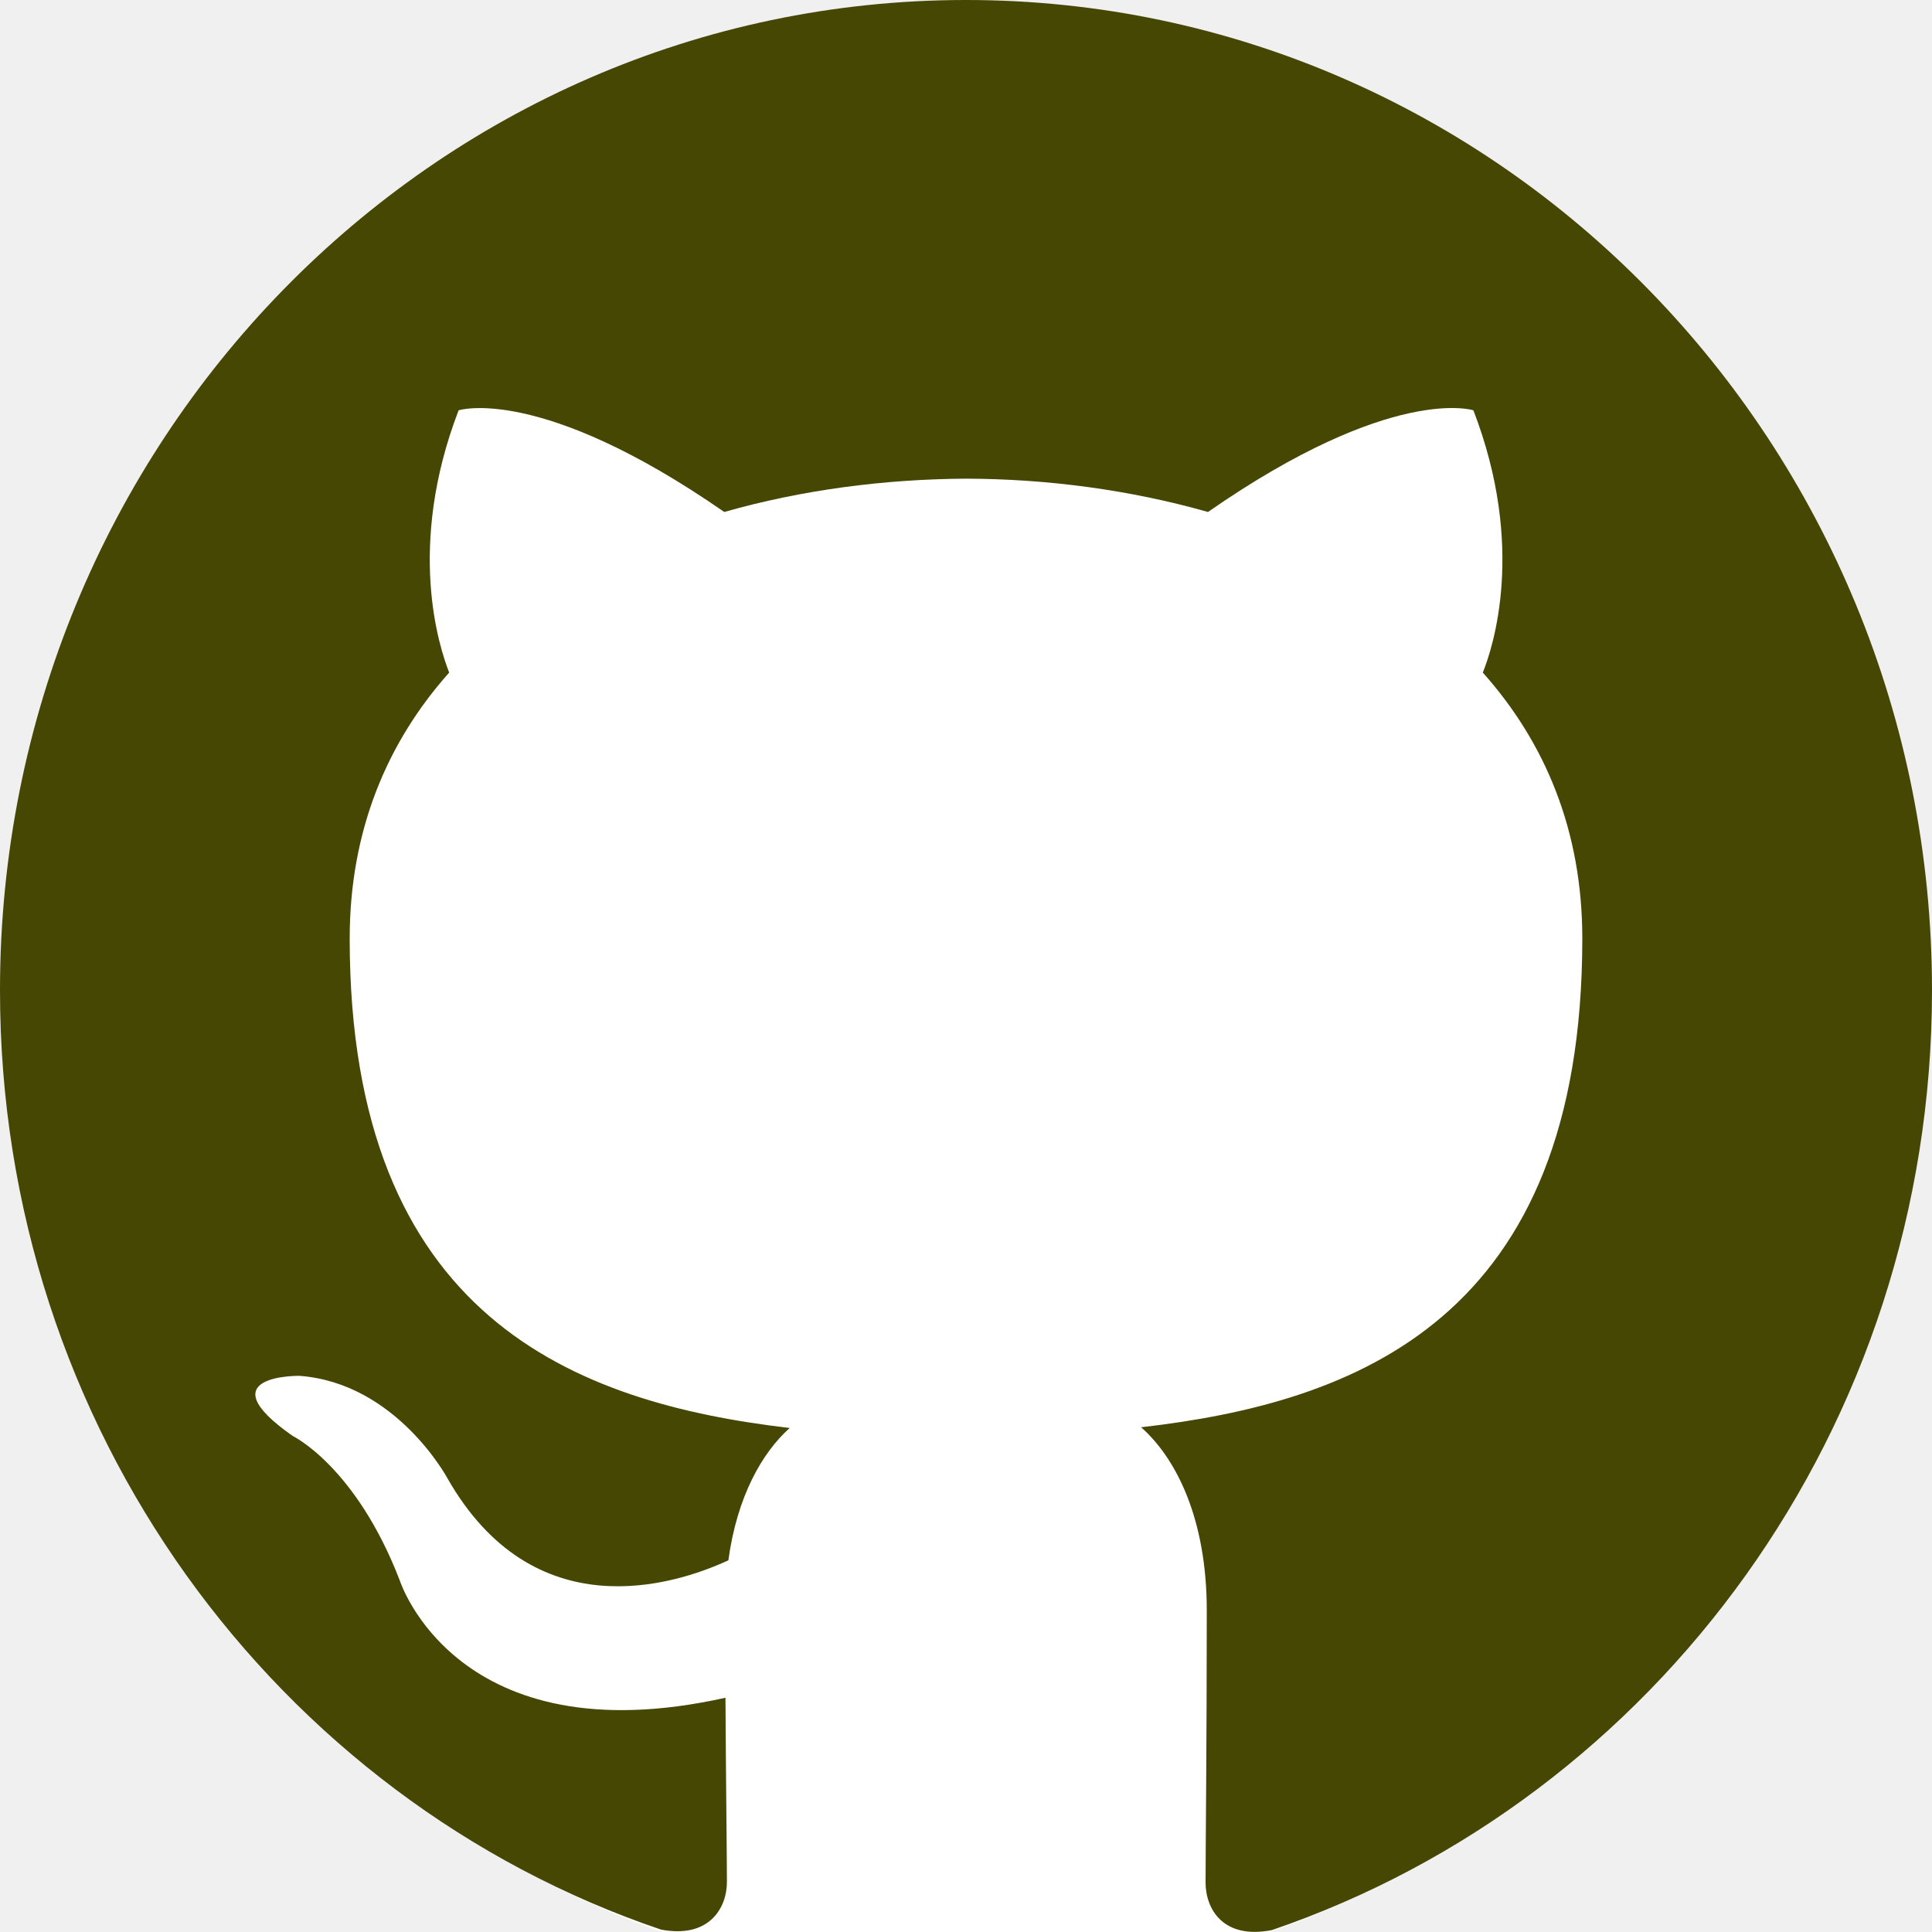
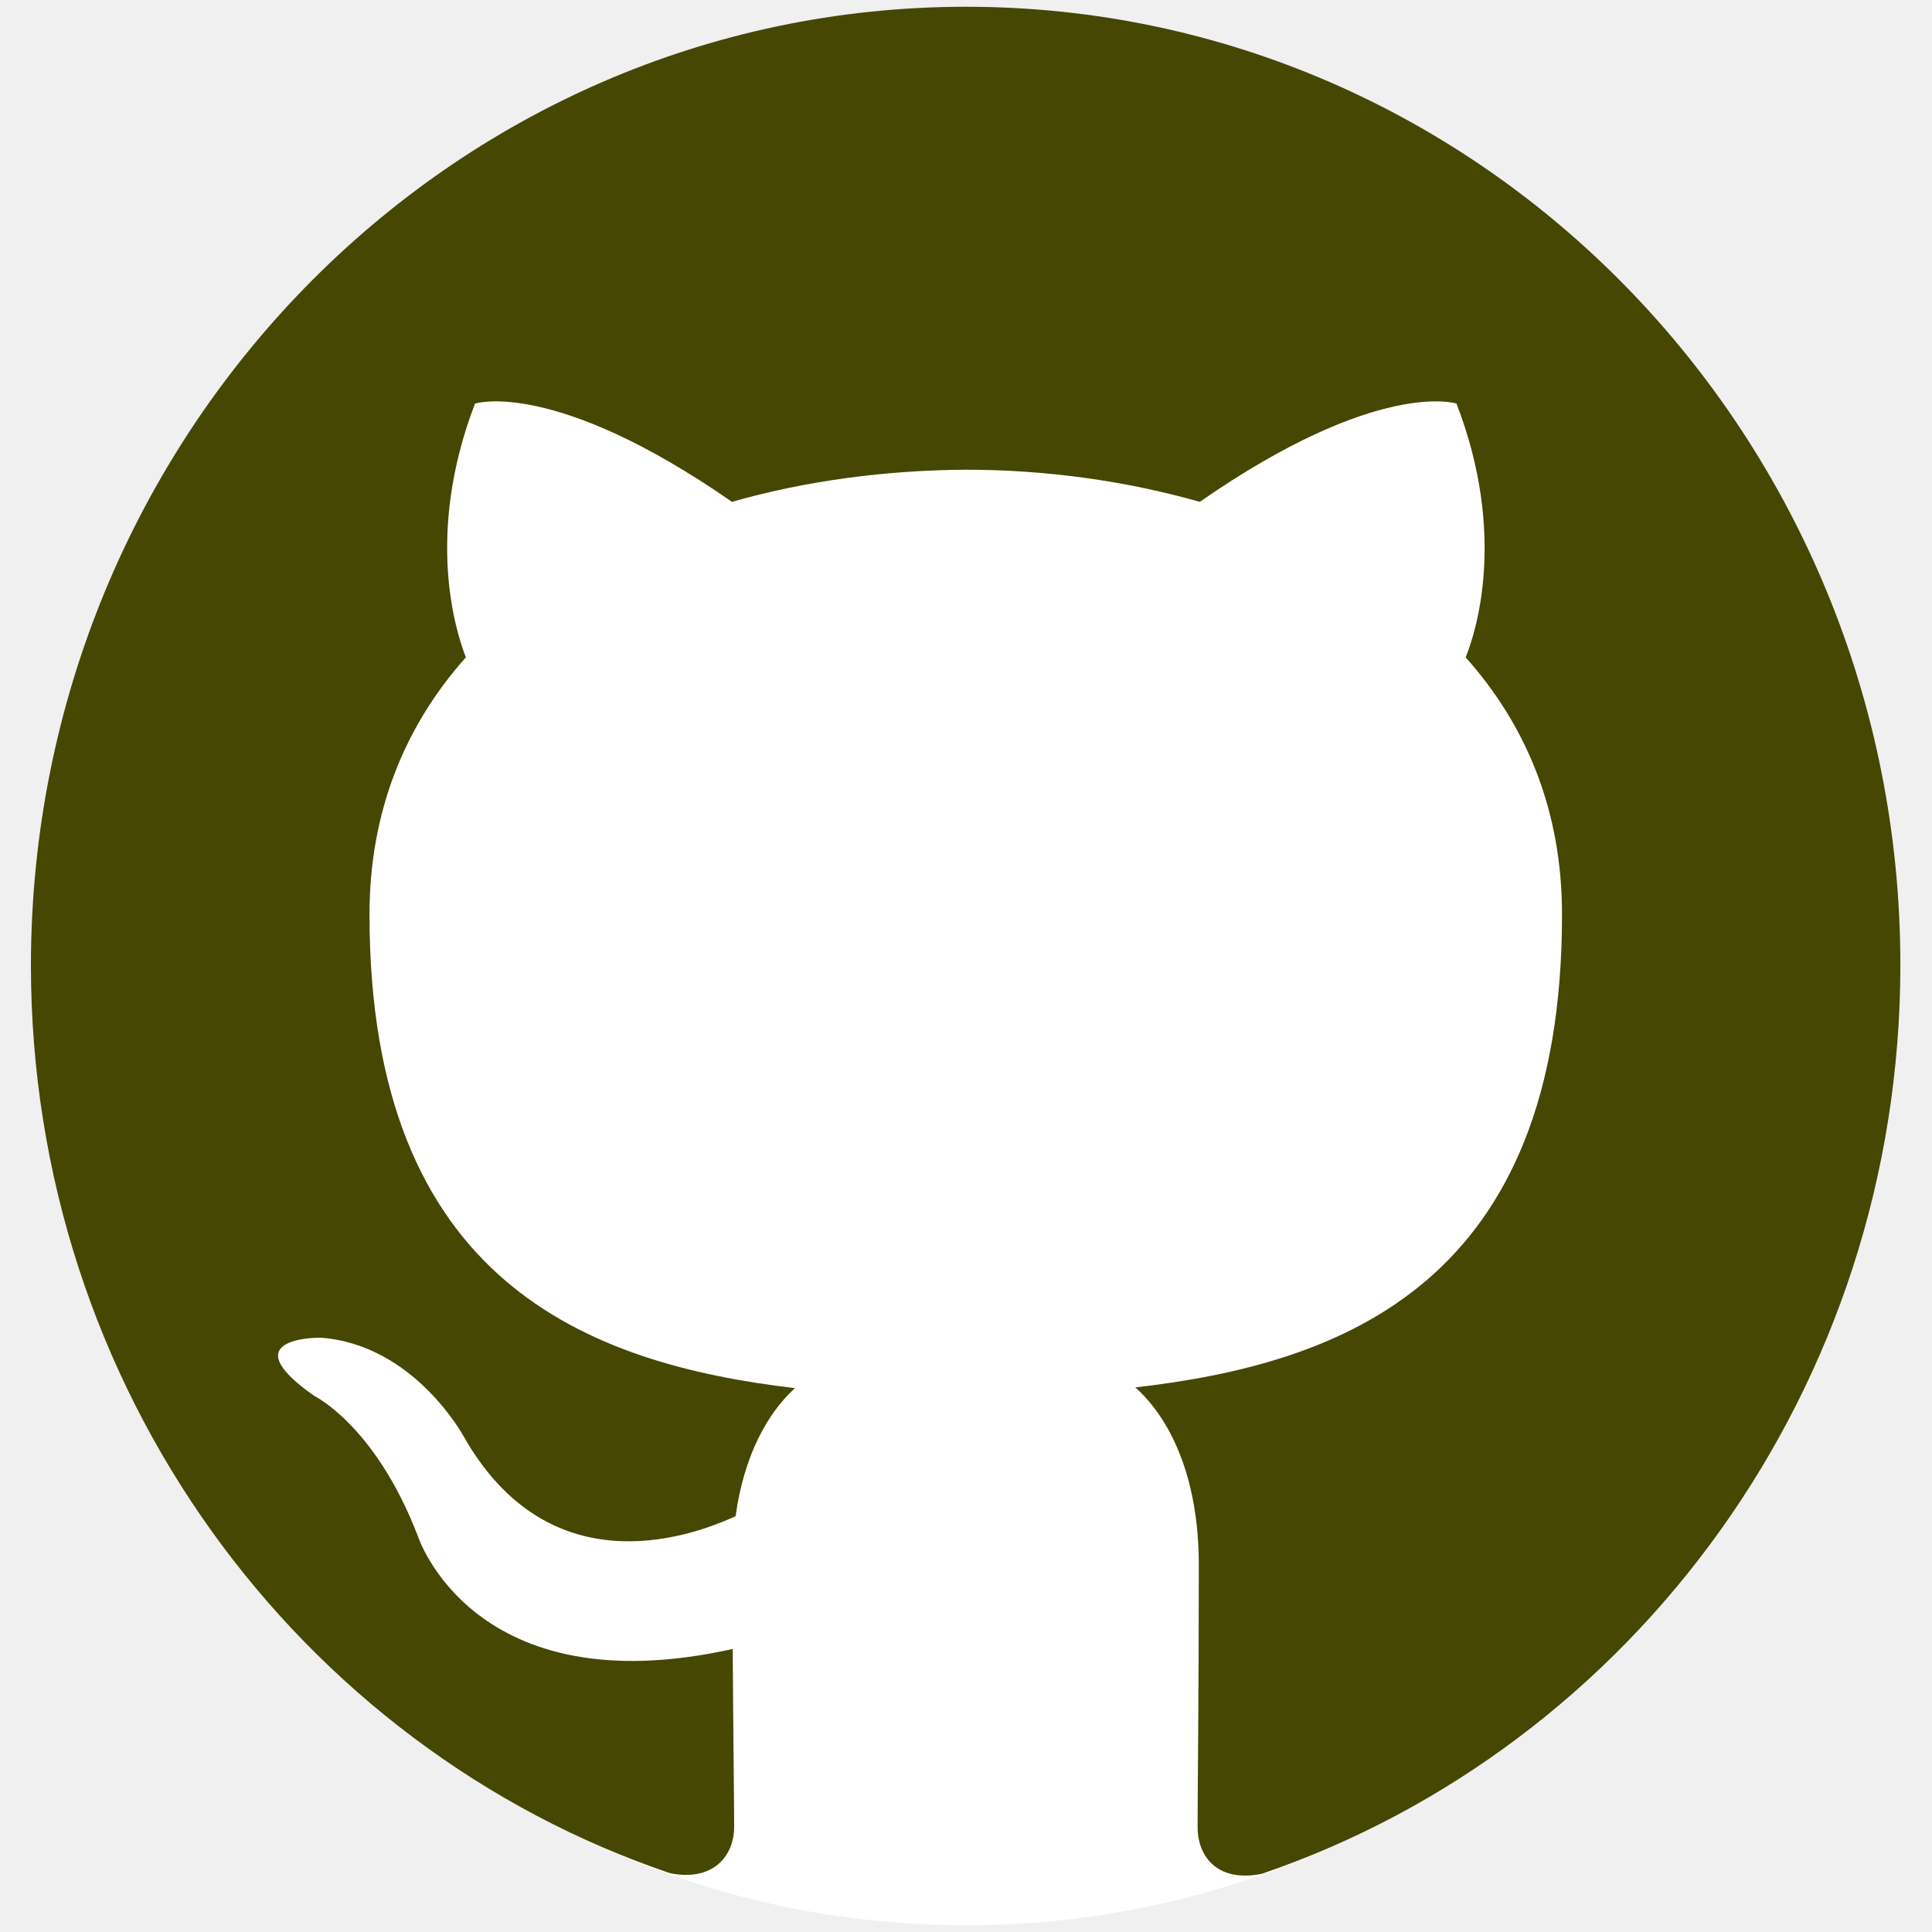
<svg xmlns="http://www.w3.org/2000/svg" version="1.1" id="Слой_1" x="0px" y="0px" viewBox="0 0 800 800" style="enable-background:new 0 0 800 800;" xml:space="preserve">
  <style type="text/css">
	.st0{fill-rule:evenodd;clip-rule:evenodd;fill:#FFFFFF;}
	.st1{fill-rule:evenodd;clip-rule:evenodd;fill:#464703;}
</style>
-   <circle class="st0" cx="400" cy="441.3" r="380" />
-   <g id="Page-1">
-     <g id="Dribbble-Light-Preview" transform="translate(-140, -7559)">
-       <g id="icons" transform="translate(56, 160)">
-         <path id="github-_x5B__x23_142_x5D_" class="st1" d="M484,7399c220.9,0,400,183.6,400,410.1c0,181.2-114.5,334.8-273.3,389.1     c-20.3,4-27.5-8.8-27.5-19.7c0-13.5,0.5-57.7,0.5-112.6c0-38.2-12.8-63.2-27.2-75.9c89.1-10.2,182.7-44.8,182.7-202.4     c0-44.8-15.5-81.3-41.2-110.1c4.2-10.4,17.9-52.1-3.9-108.6c0,0-33.5-11-109.9,42.1c-32-9.1-66.2-13.7-100.2-13.8     c-34,0.2-68.2,4.7-100.1,13.8c-76.4-53-110-42.1-110-42.1c-21.7,56.5-8,98.2-3.9,108.6c-25.6,28.7-41.2,65.3-41.2,110.1     c0,157.1,93.4,192.3,182.2,202.7c-11.4,10.2-21.8,28.3-25.4,54.8c-22.8,10.5-80.7,28.6-116.4-34.1c0,0-21.2-39.4-61.3-42.3     c0,0-39-0.5-2.7,24.9c0,0,26.2,12.6,44.4,60c0,0,23.5,73.2,134.8,48.4c0.2,34.3,0.6,66.6,0.6,76.3c0,10.8-7.4,23.5-27.3,19.7     C198.6,8144.1,84,7990.3,84,7809.1C84,7582.6,263.1,7399,484,7399" />
+   <g>
+     <circle class="st0" cx="400" cy="429.6" r="367.6" />
+     <g id="Page-1">
+       <g id="Dribbble-Light-Preview" transform="translate(-140, -7559)">
+         <g id="icons" transform="translate(56, 160)">
+           <path id="github-_x5B__x23_142_x5D_" class="st1" d="M484,7401.8c213.7,0,386.9,177.6,386.9,396.7      c0,175.3-110.8,323.9-264.4,376.4c-19.6,3.9-26.6-8.5-26.6-19.1c0-13.1,0.5-55.8,0.5-108.9c0-37-12.4-61.1-26.3-73.4      c86.2-9.9,176.7-43.3,176.7-195.8c0-43.3-15-78.6-39.9-106.5c4.1-10.1,17.3-50.4-3.8-105.1c0,0-32.4-10.6-106.3,40.7      c-31-8.8-64-13.3-96.9-13.3c-32.9,0.2-66,4.5-96.8,13.3c-73.9-51.3-106.4-40.7-106.4-40.7c-21,54.7-7.7,95-3.8,105.1      c-24.8,27.8-39.9,63.2-39.9,106.5c0,152,90.3,186,176.2,196.1c-11,9.9-21.1,27.4-24.6,53c-22.1,10.2-78.1,27.7-112.6-33      c0,0-20.5-38.1-59.3-40.9c0,0-37.7-0.5-2.6,24.1c0,0,25.3,12.2,42.9,58c0,0,22.7,70.8,130.4,46.8c0.2,33.2,0.6,64.4,0.6,73.8      c0,10.4-7.2,22.7-26.4,19.1c-153.9-52.1-264.8-200.9-264.8-376.2C97.1,7579.4,270.3,7401.8,484,7401.8" />
+         </g>
      </g>
    </g>
  </g>
</svg>
